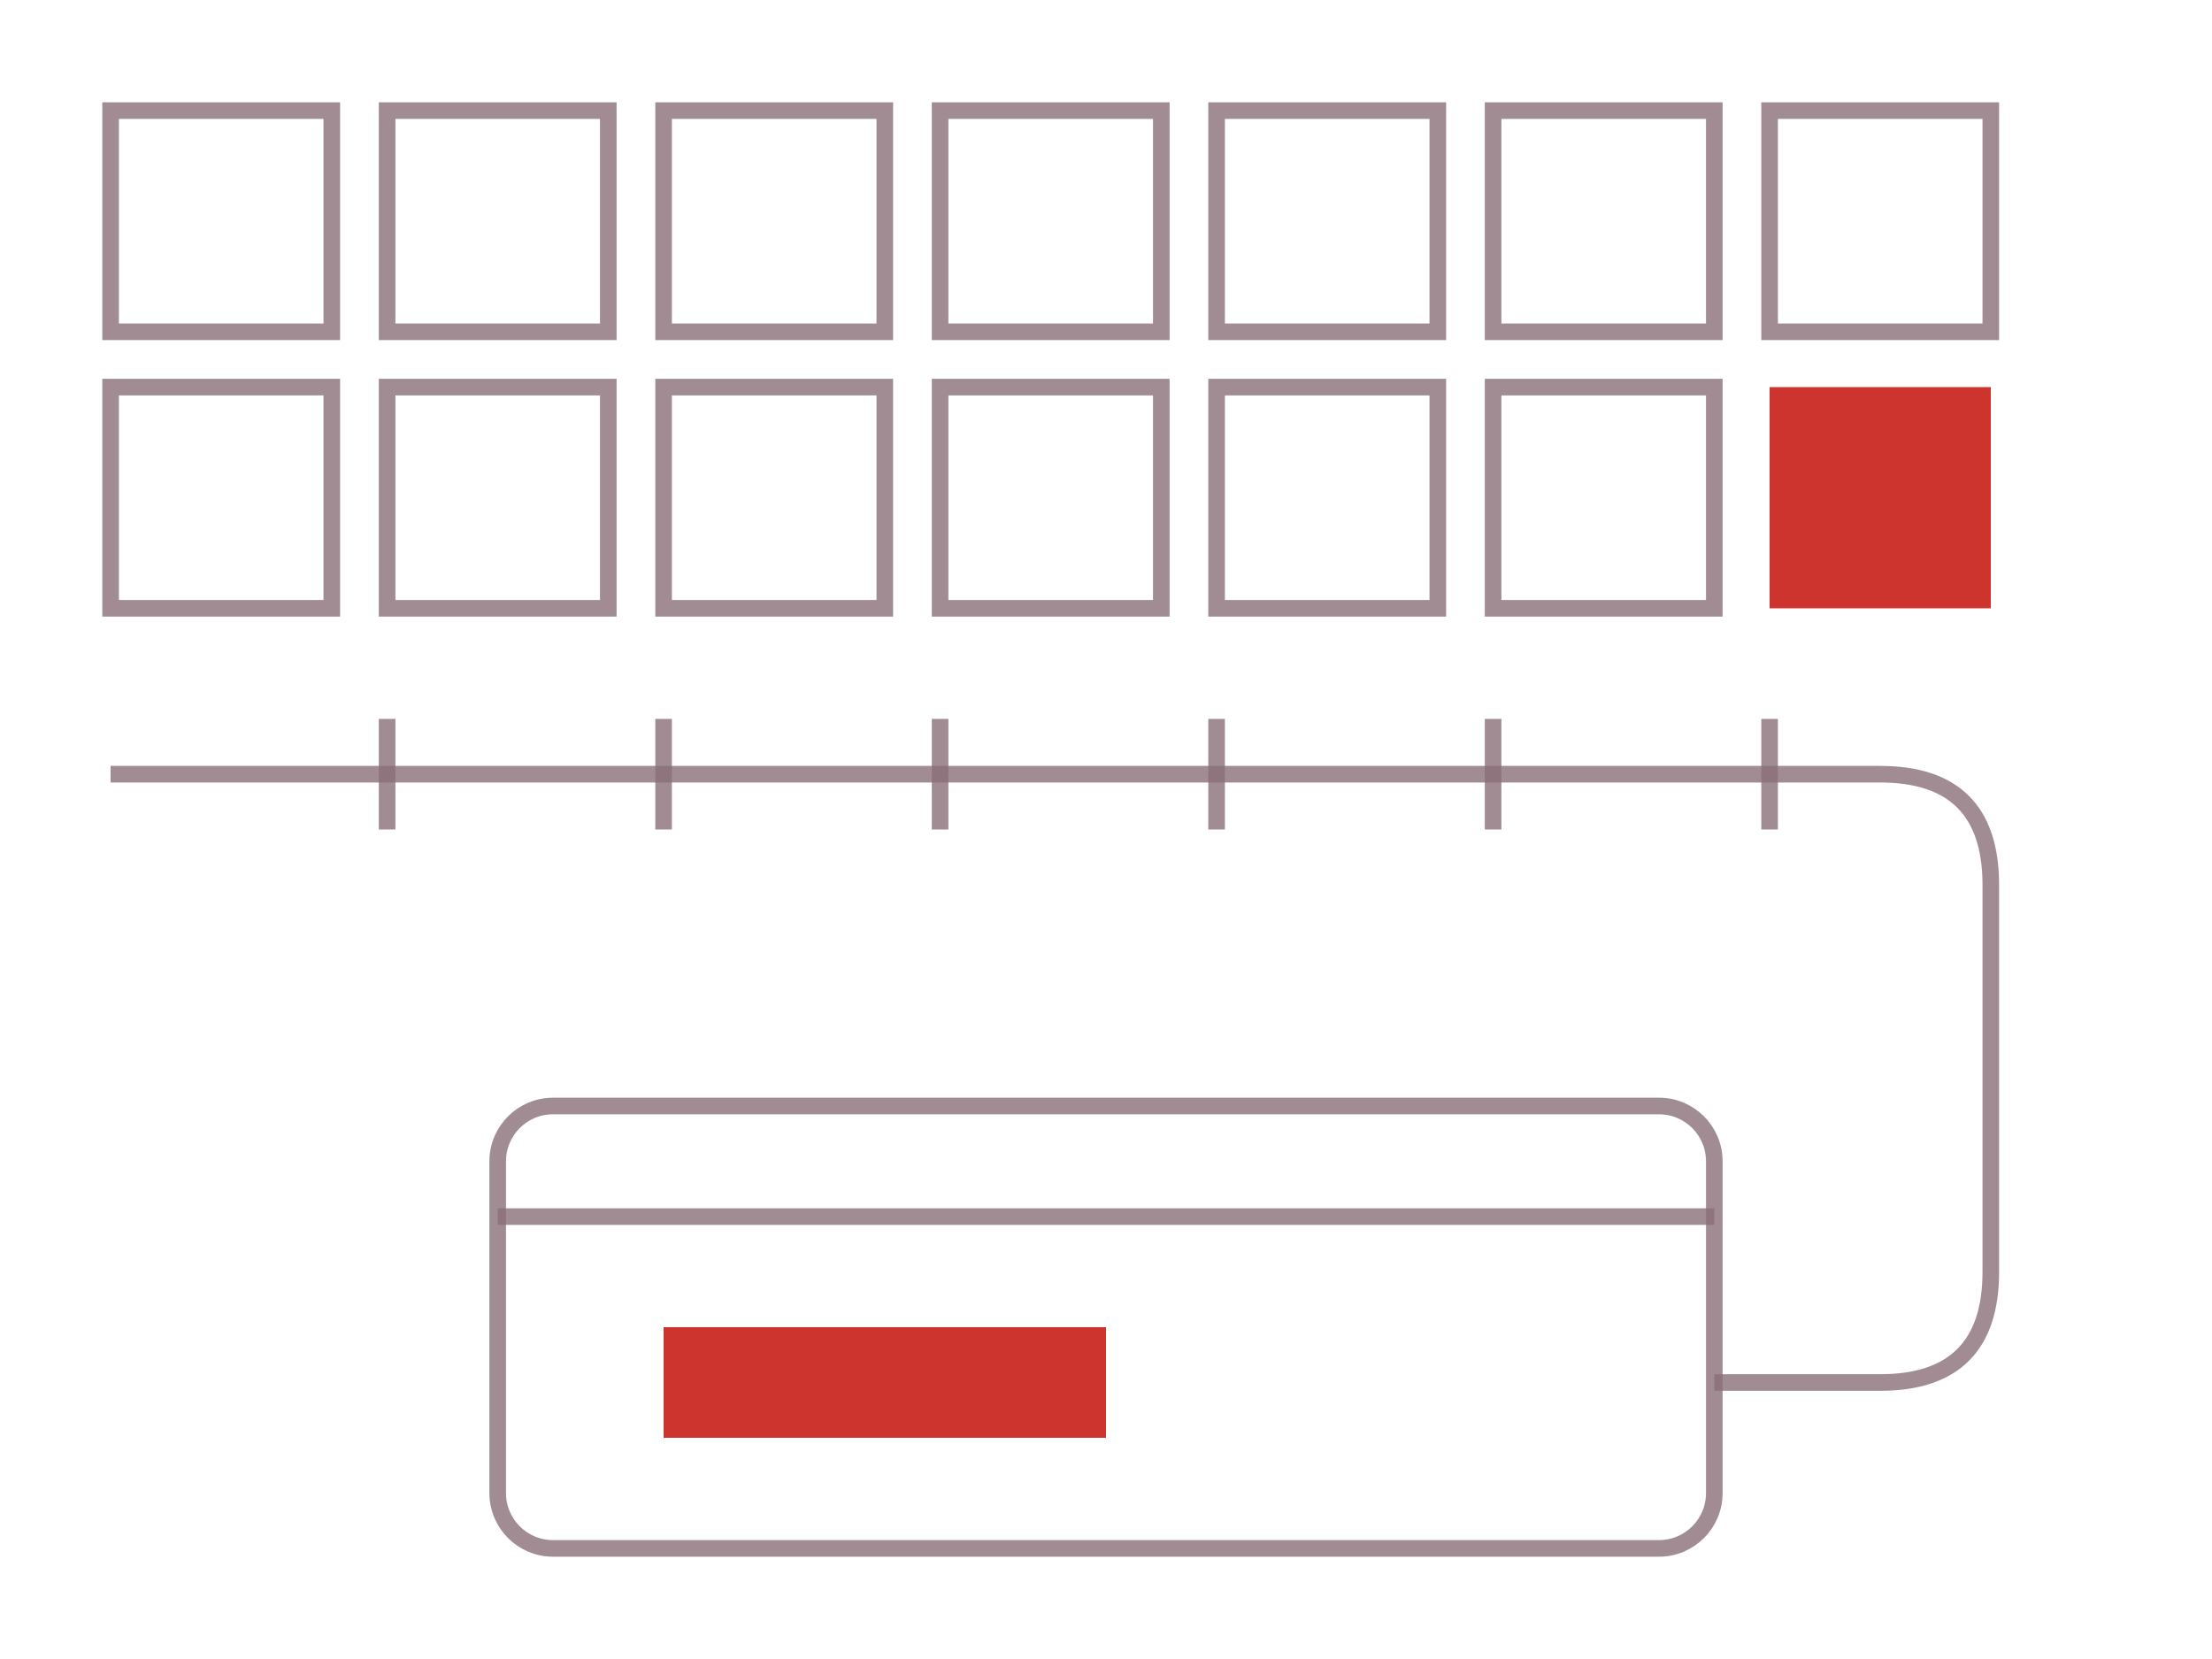
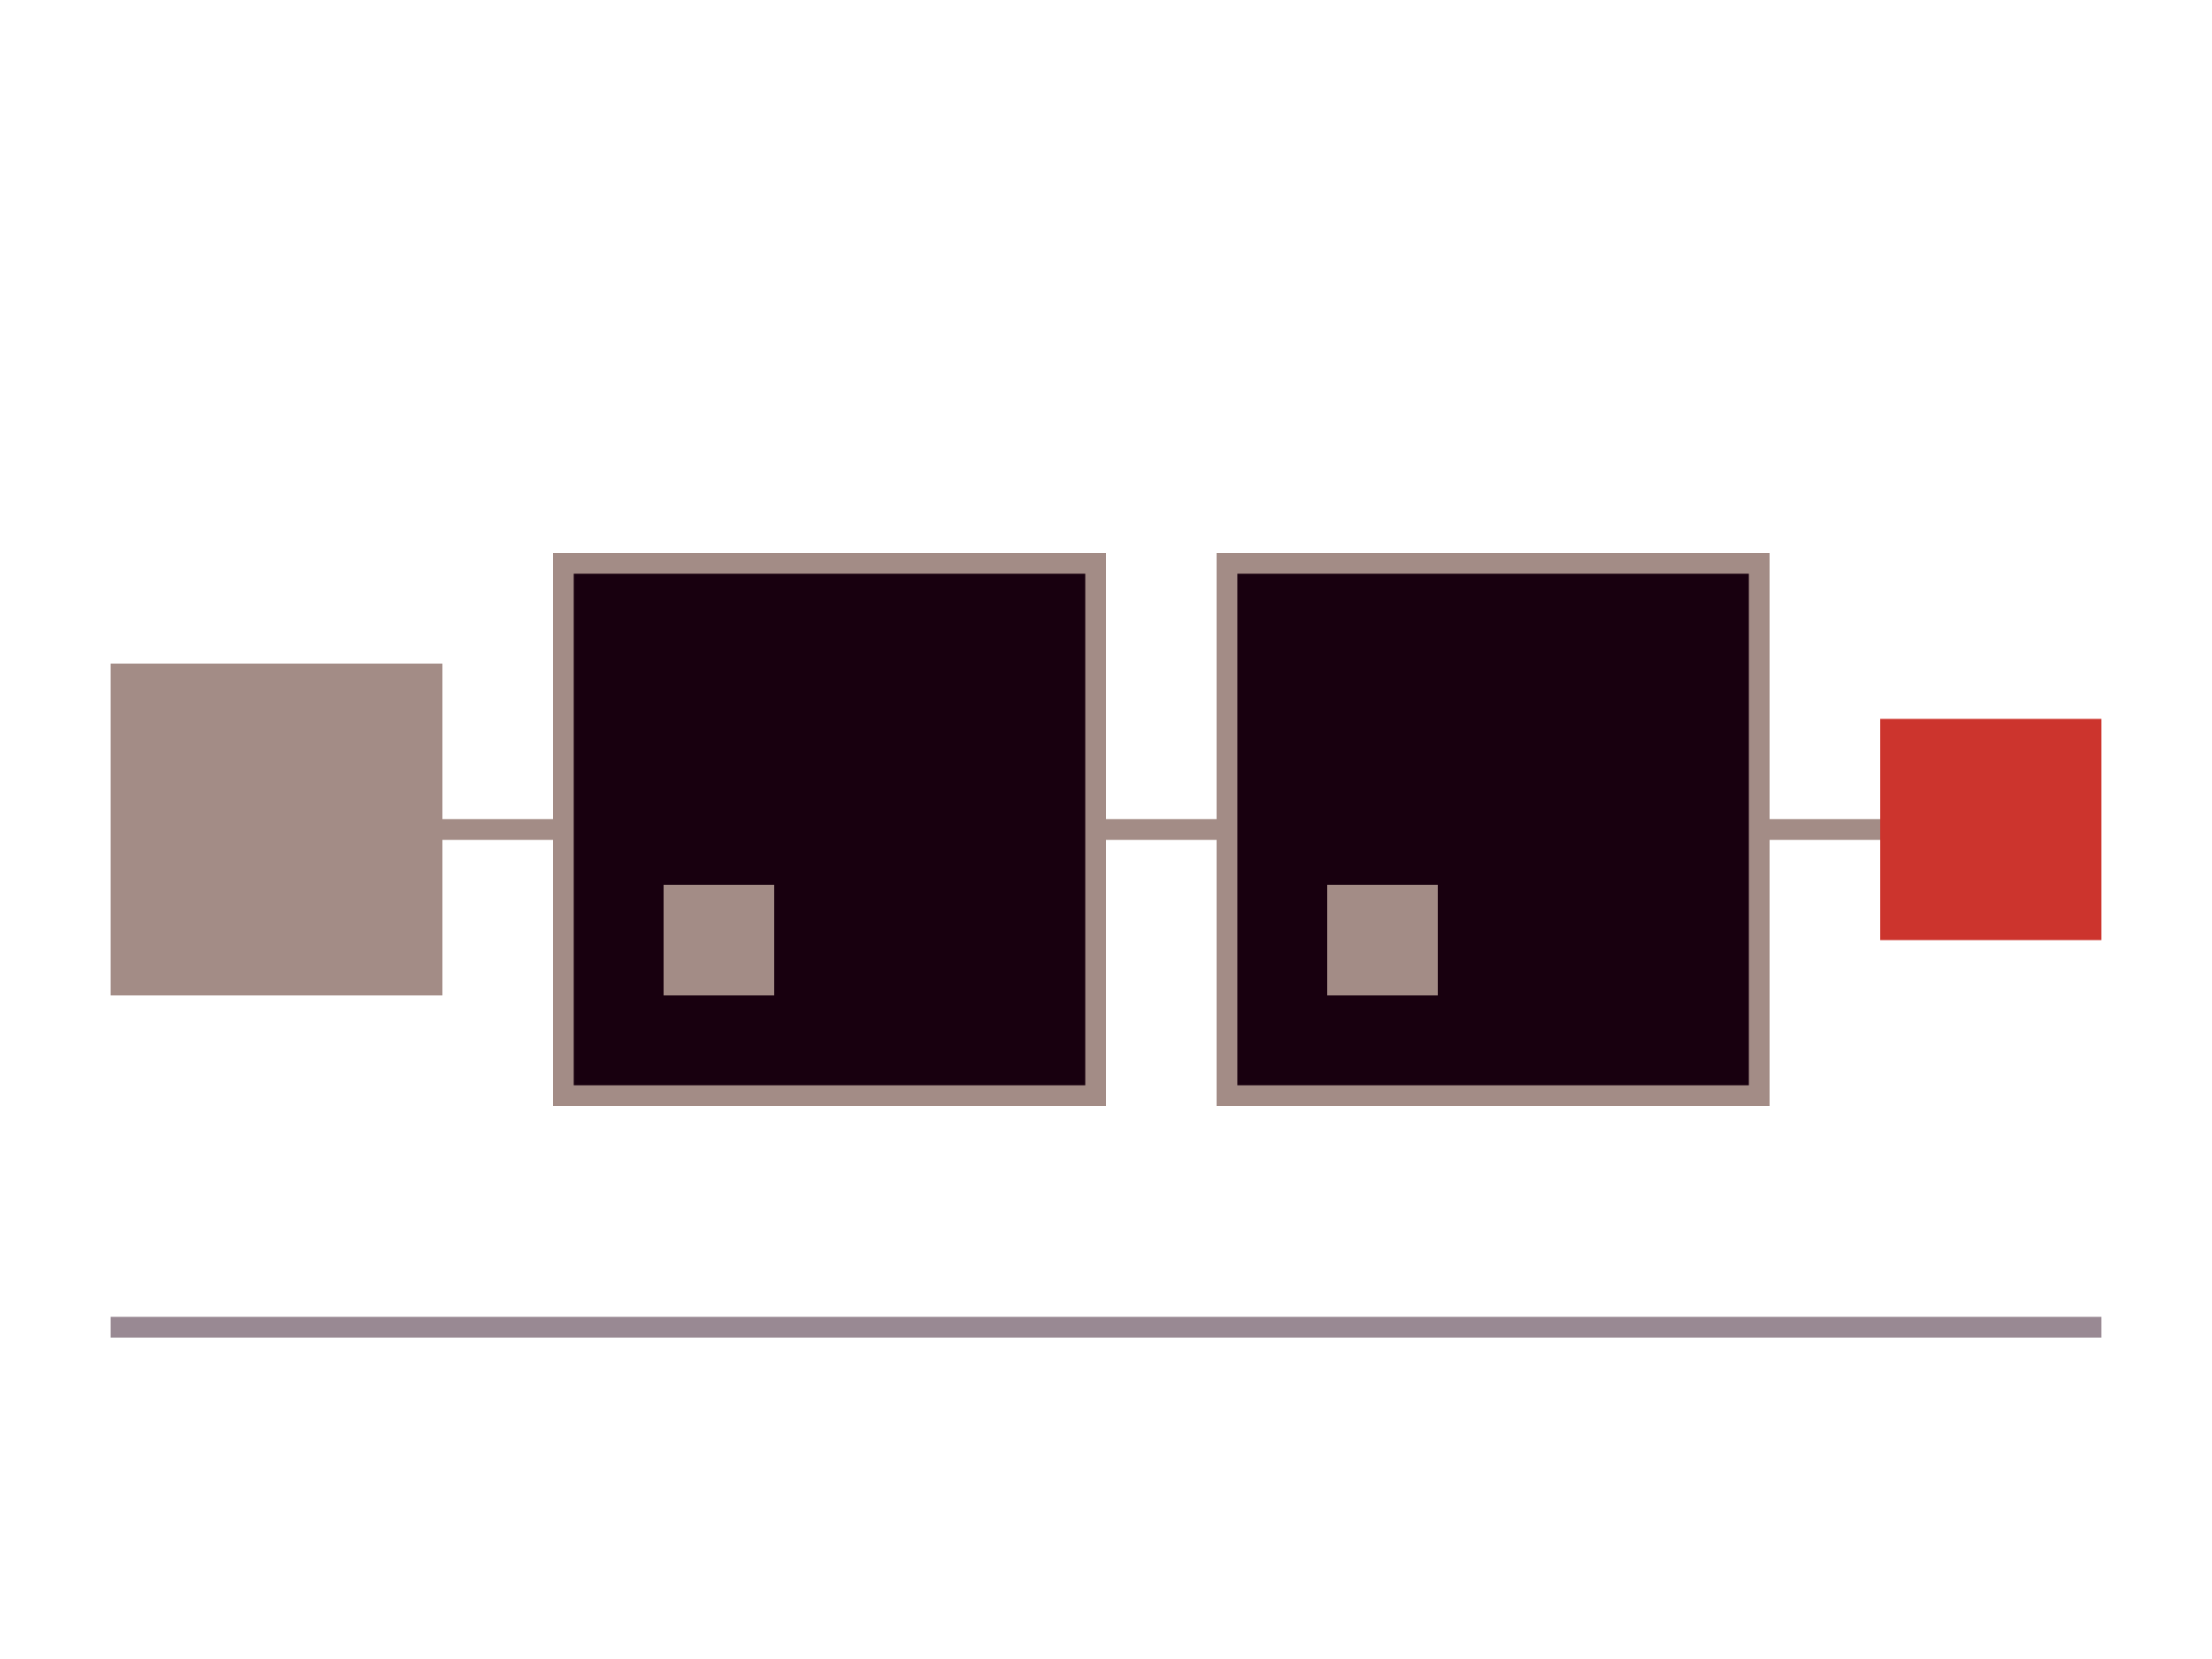
<svg xmlns="http://www.w3.org/2000/svg" viewBox="0 0 160 120" fill="none" aria-hidden="true">
-   <g stroke="#8a6f78" stroke-opacity=".8" stroke-width="1.2">
-     <rect x="8" y="8" width="16" height="16" />
-     <rect x="28" y="8" width="16" height="16" />
-     <rect x="48" y="8" width="16" height="16" />
-     <rect x="68" y="8" width="16" height="16" />
-     <rect x="88" y="8" width="16" height="16" />
-     <rect x="108" y="8" width="16" height="16" />
-     <rect x="128" y="8" width="16" height="16" />
-     <rect x="8" y="28" width="16" height="16" />
-     <rect x="28" y="28" width="16" height="16" />
-     <rect x="48" y="28" width="16" height="16" />
-     <rect x="68" y="28" width="16" height="16" />
-     <rect x="88" y="28" width="16" height="16" />
-     <rect x="108" y="28" width="16" height="16" />
-     <path d="M8 56 H136 q8 0 8 8 V92 q0 8 -8 8 H124" />
-     <path d="M28 52 v8 M48 52 v8 M68 52 v8 M88 52 v8 M108 52 v8 M128 52 v8" />
-     <rect x="36" y="80" width="88" height="32" rx="4" />
-     <path d="M36 88 H124" />
-   </g>
-   <rect x="128" y="28" width="16" height="16" fill="#cc342d" />
-   <rect x="48" y="96" width="32" height="8" fill="#cc342d" />
+   <path d="M8 96 H152" stroke="#45293b" stroke-opacity=".55" stroke-width="1.5" />
+   <path d="M32 60 H136" stroke="#a38c86" stroke-width="1.5" />
+   <rect x="8" y="48" width="24" height="24" fill="#a38c86" />
+   <rect x="40.75" y="40.75" width="38.5" height="38.5" fill="#18000f" stroke="#a38c86" stroke-width="1.5" />
+   <rect x="88.75" y="40.75" width="38.5" height="38.5" fill="#18000f" stroke="#a38c86" stroke-width="1.5" />
+   <rect x="48" y="64" width="8" height="8" fill="#a38c86" />
+   <rect x="96" y="64" width="8" height="8" fill="#a38c86" />
+   <rect x="136" y="52" width="16" height="16" fill="#cc342d" />
</svg>
